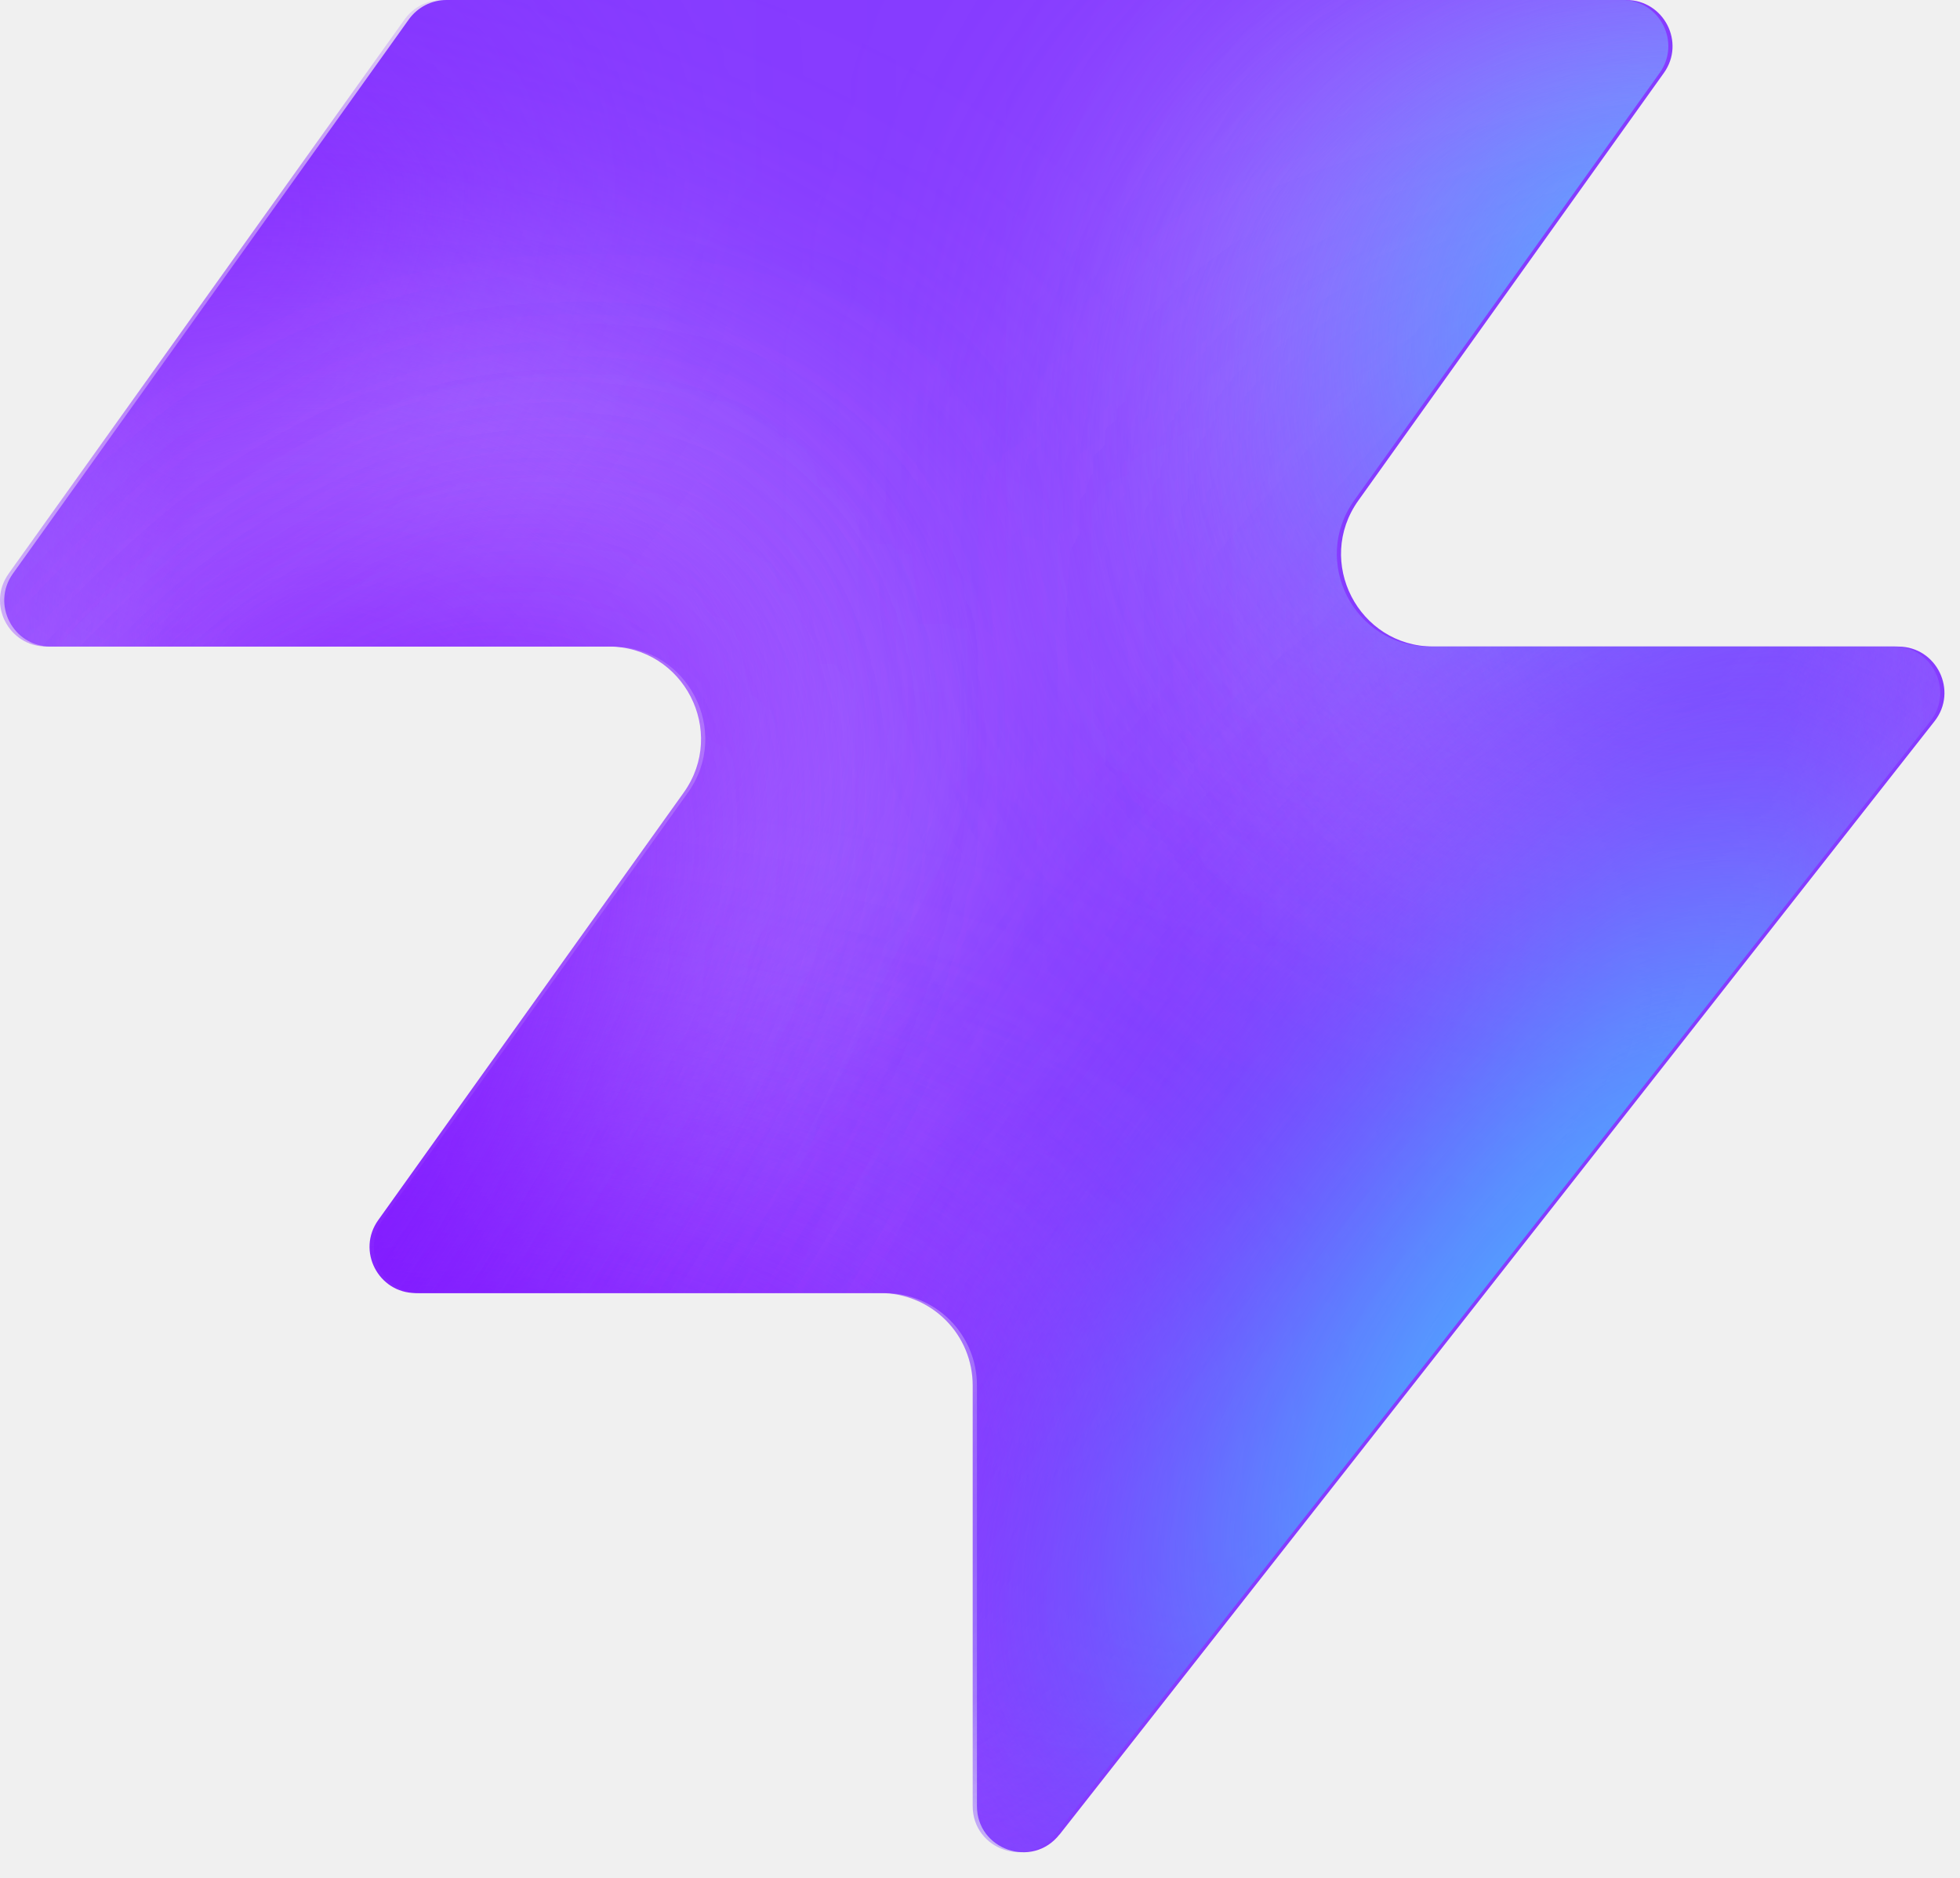
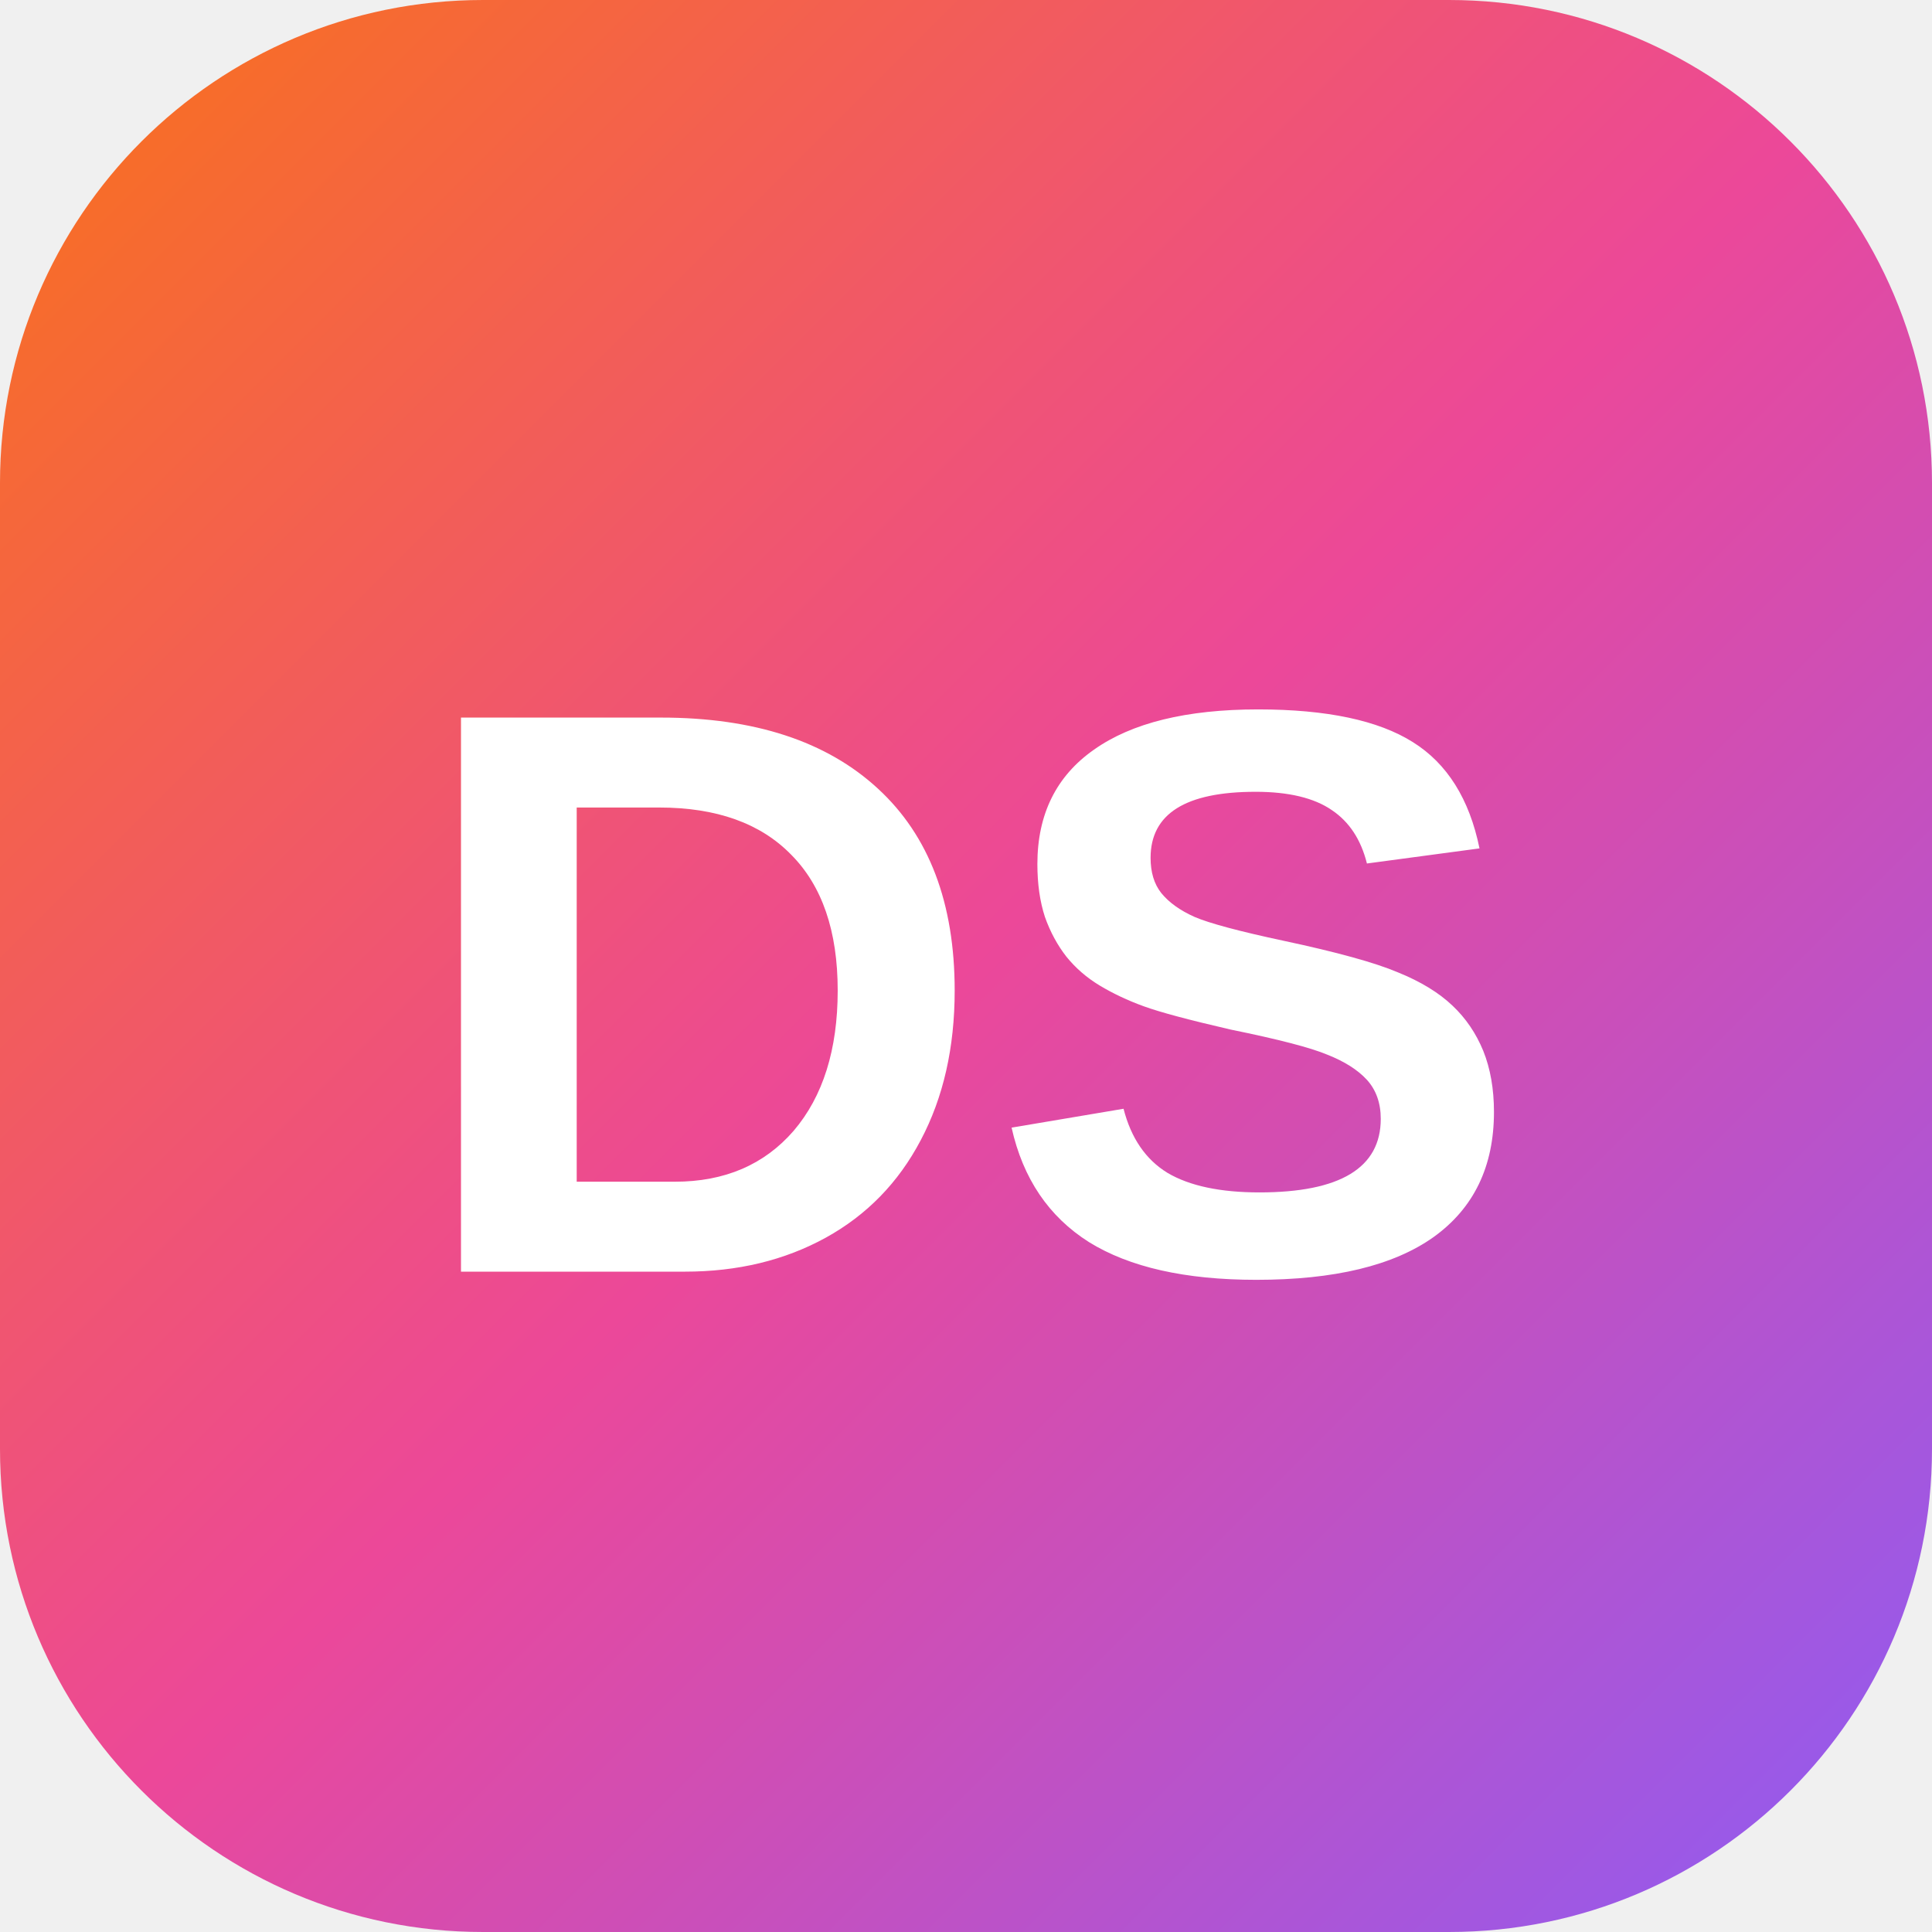
- <svg xmlns="http://www.w3.org/2000/svg" width="48" height="46" fill="none" viewBox="0 0 48 46">
-   <path fill="#863bff" d="M25.946 44.938c-.664.845-2.021.375-2.021-.698V33.937a2.26 2.26 0 0 0-2.262-2.262H10.287c-.92 0-1.456-1.04-.92-1.788l7.48-10.471c1.07-1.497 0-3.578-1.842-3.578H1.237c-.92 0-1.456-1.04-.92-1.788L10.013.474c.214-.297.556-.474.92-.474h28.894c.92 0 1.456 1.04.92 1.788l-7.48 10.471c-1.07 1.498 0 3.579 1.842 3.579h11.377c.943 0 1.473 1.088.89 1.83L25.947 44.94z" style="fill:#863bff;fill:color(display-p3 .525 .23 1);fill-opacity:1" />
-   <mask id="a" width="48" height="46" x="0" y="0" maskUnits="userSpaceOnUse" style="mask-type:alpha">
-     <path fill="#000" d="M25.842 44.938c-.664.844-2.021.375-2.021-.698V33.937a2.26 2.26 0 0 0-2.262-2.262H10.183c-.92 0-1.456-1.04-.92-1.788l7.48-10.471c1.07-1.498 0-3.579-1.842-3.579H1.133c-.92 0-1.456-1.04-.92-1.787L9.91.473c.214-.297.556-.474.92-.474h28.894c.92 0 1.456 1.04.92 1.788l-7.48 10.471c-1.07 1.498 0 3.578 1.842 3.578h11.377c.943 0 1.473 1.088.89 1.832L25.843 44.94z" style="fill:#000;fill-opacity:1" />
-   </mask>
-   <g mask="url(#a)">
-     <g filter="url(#b)">
-       <ellipse cx="5.508" cy="14.704" fill="#ede6ff" rx="5.508" ry="14.704" style="fill:#ede6ff;fill:color(display-p3 .927 .903 1);fill-opacity:1" transform="matrix(.00324 1 1 -.00324 -4.47 31.516)" />
-     </g>
-     <g filter="url(#c)">
-       <ellipse cx="10.399" cy="29.851" fill="#ede6ff" rx="10.399" ry="29.851" style="fill:#ede6ff;fill:color(display-p3 .927 .903 1);fill-opacity:1" transform="matrix(.00324 1 1 -.00324 -39.328 7.883)" />
-     </g>
-     <g filter="url(#d)">
-       <ellipse cx="5.508" cy="30.487" fill="#7e14ff" rx="5.508" ry="30.487" style="fill:#7e14ff;fill:color(display-p3 .492 .077 1);fill-opacity:1" transform="rotate(89.814 -25.913 -14.639)scale(1 -1)" />
-     </g>
-     <g filter="url(#e)">
-       <ellipse cx="5.508" cy="30.599" fill="#7e14ff" rx="5.508" ry="30.599" style="fill:#7e14ff;fill:color(display-p3 .492 .077 1);fill-opacity:1" transform="rotate(89.814 -32.644 -3.334)scale(1 -1)" />
-     </g>
-     <g filter="url(#f)">
-       <ellipse cx="5.508" cy="30.599" fill="#7e14ff" rx="5.508" ry="30.599" style="fill:#7e14ff;fill:color(display-p3 .492 .077 1);fill-opacity:1" transform="matrix(.00324 1 1 -.00324 -34.34 30.47)" />
-     </g>
-     <g filter="url(#g)">
-       <ellipse cx="14.072" cy="22.078" fill="#ede6ff" rx="14.072" ry="22.078" style="fill:#ede6ff;fill:color(display-p3 .927 .903 1);fill-opacity:1" transform="rotate(93.35 24.506 48.493)scale(-1 1)" />
-     </g>
-     <g filter="url(#h)">
-       <ellipse cx="3.47" cy="21.501" fill="#7e14ff" rx="3.47" ry="21.501" style="fill:#7e14ff;fill:color(display-p3 .492 .077 1);fill-opacity:1" transform="rotate(89.009 28.708 47.59)scale(-1 1)" />
-     </g>
-     <g filter="url(#i)">
-       <ellipse cx="3.47" cy="21.501" fill="#7e14ff" rx="3.47" ry="21.501" style="fill:#7e14ff;fill:color(display-p3 .492 .077 1);fill-opacity:1" transform="rotate(89.009 28.708 47.59)scale(-1 1)" />
-     </g>
-     <g filter="url(#j)">
-       <ellipse cx=".387" cy="8.972" fill="#7e14ff" rx="4.407" ry="29.108" style="fill:#7e14ff;fill:color(display-p3 .492 .077 1);fill-opacity:1" transform="rotate(39.51 .387 8.972)" />
-     </g>
-     <g filter="url(#k)">
-       <ellipse cx="47.523" cy="-6.092" fill="#7e14ff" rx="4.407" ry="29.108" style="fill:#7e14ff;fill:color(display-p3 .492 .077 1);fill-opacity:1" transform="rotate(37.892 47.523 -6.092)" />
-     </g>
-     <g filter="url(#l)">
-       <ellipse cx="41.412" cy="6.333" fill="#47bfff" rx="5.971" ry="9.665" style="fill:#47bfff;fill:color(display-p3 .28 .748 1);fill-opacity:1" transform="rotate(37.892 41.412 6.333)" />
-     </g>
-     <g filter="url(#m)">
-       <ellipse cx="-1.879" cy="38.332" fill="#7e14ff" rx="4.407" ry="29.108" style="fill:#7e14ff;fill:color(display-p3 .492 .077 1);fill-opacity:1" transform="rotate(37.892 -1.88 38.332)" />
-     </g>
-     <g filter="url(#n)">
-       <ellipse cx="-1.879" cy="38.332" fill="#7e14ff" rx="4.407" ry="29.108" style="fill:#7e14ff;fill:color(display-p3 .492 .077 1);fill-opacity:1" transform="rotate(37.892 -1.88 38.332)" />
-     </g>
-     <g filter="url(#o)">
-       <ellipse cx="35.651" cy="29.907" fill="#7e14ff" rx="4.407" ry="29.108" style="fill:#7e14ff;fill:color(display-p3 .492 .077 1);fill-opacity:1" transform="rotate(37.892 35.651 29.907)" />
-     </g>
-     <g filter="url(#p)">
-       <ellipse cx="38.418" cy="32.4" fill="#47bfff" rx="5.971" ry="15.297" style="fill:#47bfff;fill:color(display-p3 .28 .748 1);fill-opacity:1" transform="rotate(37.892 38.418 32.4)" />
-     </g>
-   </g>
+ <svg xmlns="http://www.w3.org/2000/svg" viewBox="0 0 48 48">
  <defs>
-     <filter id="b" width="60.045" height="41.654" x="-19.77" y="16.149" color-interpolation-filters="sRGB" filterUnits="userSpaceOnUse">
-       <feFlood flood-opacity="0" result="BackgroundImageFix" />
-       <feBlend in="SourceGraphic" in2="BackgroundImageFix" result="shape" />
-       <feGaussianBlur result="effect1_foregroundBlur_2002_17158" stdDeviation="7.659" />
-     </filter>
-     <filter id="c" width="90.34" height="51.437" x="-54.613" y="-7.533" color-interpolation-filters="sRGB" filterUnits="userSpaceOnUse">
-       <feFlood flood-opacity="0" result="BackgroundImageFix" />
-       <feBlend in="SourceGraphic" in2="BackgroundImageFix" result="shape" />
-       <feGaussianBlur result="effect1_foregroundBlur_2002_17158" stdDeviation="7.659" />
-     </filter>
-     <filter id="d" width="79.355" height="29.4" x="-49.64" y="2.03" color-interpolation-filters="sRGB" filterUnits="userSpaceOnUse">
-       <feFlood flood-opacity="0" result="BackgroundImageFix" />
-       <feBlend in="SourceGraphic" in2="BackgroundImageFix" result="shape" />
-       <feGaussianBlur result="effect1_foregroundBlur_2002_17158" stdDeviation="4.596" />
-     </filter>
-     <filter id="e" width="79.579" height="29.4" x="-45.045" y="20.029" color-interpolation-filters="sRGB" filterUnits="userSpaceOnUse">
-       <feFlood flood-opacity="0" result="BackgroundImageFix" />
-       <feBlend in="SourceGraphic" in2="BackgroundImageFix" result="shape" />
-       <feGaussianBlur result="effect1_foregroundBlur_2002_17158" stdDeviation="4.596" />
-     </filter>
-     <filter id="f" width="79.579" height="29.4" x="-43.513" y="21.178" color-interpolation-filters="sRGB" filterUnits="userSpaceOnUse">
-       <feFlood flood-opacity="0" result="BackgroundImageFix" />
-       <feBlend in="SourceGraphic" in2="BackgroundImageFix" result="shape" />
-       <feGaussianBlur result="effect1_foregroundBlur_2002_17158" stdDeviation="4.596" />
-     </filter>
-     <filter id="g" width="74.749" height="58.852" x="15.756" y="-17.901" color-interpolation-filters="sRGB" filterUnits="userSpaceOnUse">
-       <feFlood flood-opacity="0" result="BackgroundImageFix" />
-       <feBlend in="SourceGraphic" in2="BackgroundImageFix" result="shape" />
-       <feGaussianBlur result="effect1_foregroundBlur_2002_17158" stdDeviation="7.659" />
-     </filter>
-     <filter id="h" width="61.377" height="25.362" x="23.548" y="2.284" color-interpolation-filters="sRGB" filterUnits="userSpaceOnUse">
-       <feFlood flood-opacity="0" result="BackgroundImageFix" />
-       <feBlend in="SourceGraphic" in2="BackgroundImageFix" result="shape" />
-       <feGaussianBlur result="effect1_foregroundBlur_2002_17158" stdDeviation="4.596" />
-     </filter>
-     <filter id="i" width="61.377" height="25.362" x="23.548" y="2.284" color-interpolation-filters="sRGB" filterUnits="userSpaceOnUse">
-       <feFlood flood-opacity="0" result="BackgroundImageFix" />
-       <feBlend in="SourceGraphic" in2="BackgroundImageFix" result="shape" />
-       <feGaussianBlur result="effect1_foregroundBlur_2002_17158" stdDeviation="4.596" />
-     </filter>
-     <filter id="j" width="56.045" height="63.649" x="-27.636" y="-22.853" color-interpolation-filters="sRGB" filterUnits="userSpaceOnUse">
-       <feFlood flood-opacity="0" result="BackgroundImageFix" />
-       <feBlend in="SourceGraphic" in2="BackgroundImageFix" result="shape" />
-       <feGaussianBlur result="effect1_foregroundBlur_2002_17158" stdDeviation="4.596" />
-     </filter>
-     <filter id="k" width="54.814" height="64.646" x="20.116" y="-38.415" color-interpolation-filters="sRGB" filterUnits="userSpaceOnUse">
-       <feFlood flood-opacity="0" result="BackgroundImageFix" />
-       <feBlend in="SourceGraphic" in2="BackgroundImageFix" result="shape" />
-       <feGaussianBlur result="effect1_foregroundBlur_2002_17158" stdDeviation="4.596" />
-     </filter>
-     <filter id="l" width="33.541" height="35.313" x="24.641" y="-11.323" color-interpolation-filters="sRGB" filterUnits="userSpaceOnUse">
-       <feFlood flood-opacity="0" result="BackgroundImageFix" />
-       <feBlend in="SourceGraphic" in2="BackgroundImageFix" result="shape" />
-       <feGaussianBlur result="effect1_foregroundBlur_2002_17158" stdDeviation="4.596" />
-     </filter>
-     <filter id="m" width="54.814" height="64.646" x="-29.286" y="6.009" color-interpolation-filters="sRGB" filterUnits="userSpaceOnUse">
-       <feFlood flood-opacity="0" result="BackgroundImageFix" />
-       <feBlend in="SourceGraphic" in2="BackgroundImageFix" result="shape" />
-       <feGaussianBlur result="effect1_foregroundBlur_2002_17158" stdDeviation="4.596" />
-     </filter>
-     <filter id="n" width="54.814" height="64.646" x="-29.286" y="6.009" color-interpolation-filters="sRGB" filterUnits="userSpaceOnUse">
-       <feFlood flood-opacity="0" result="BackgroundImageFix" />
-       <feBlend in="SourceGraphic" in2="BackgroundImageFix" result="shape" />
-       <feGaussianBlur result="effect1_foregroundBlur_2002_17158" stdDeviation="4.596" />
-     </filter>
-     <filter id="o" width="54.814" height="64.646" x="8.244" y="-2.416" color-interpolation-filters="sRGB" filterUnits="userSpaceOnUse">
-       <feFlood flood-opacity="0" result="BackgroundImageFix" />
-       <feBlend in="SourceGraphic" in2="BackgroundImageFix" result="shape" />
-       <feGaussianBlur result="effect1_foregroundBlur_2002_17158" stdDeviation="4.596" />
-     </filter>
-     <filter id="p" width="39.409" height="43.623" x="18.713" y="10.588" color-interpolation-filters="sRGB" filterUnits="userSpaceOnUse">
-       <feFlood flood-opacity="0" result="BackgroundImageFix" />
-       <feBlend in="SourceGraphic" in2="BackgroundImageFix" result="shape" />
-       <feGaussianBlur result="effect1_foregroundBlur_2002_17158" stdDeviation="4.596" />
-     </filter>
+     <linearGradient id="g" x1="0" y1="0" x2="1" y2="1">
+       <stop offset="0%" stop-color="#f97316" />
+       <stop offset="50%" stop-color="#ec4899" />
+       <stop offset="100%" stop-color="#8b5cf6" />
+     </linearGradient>
  </defs>
+   <rect width="48" height="48" rx="12" fill="url(#g)" />
+   <text x="50%" y="54%" text-anchor="middle" dominant-baseline="middle" font-family="Arial, sans-serif" font-weight="700" font-size="20" fill="#fff">DS</text>
</svg>
